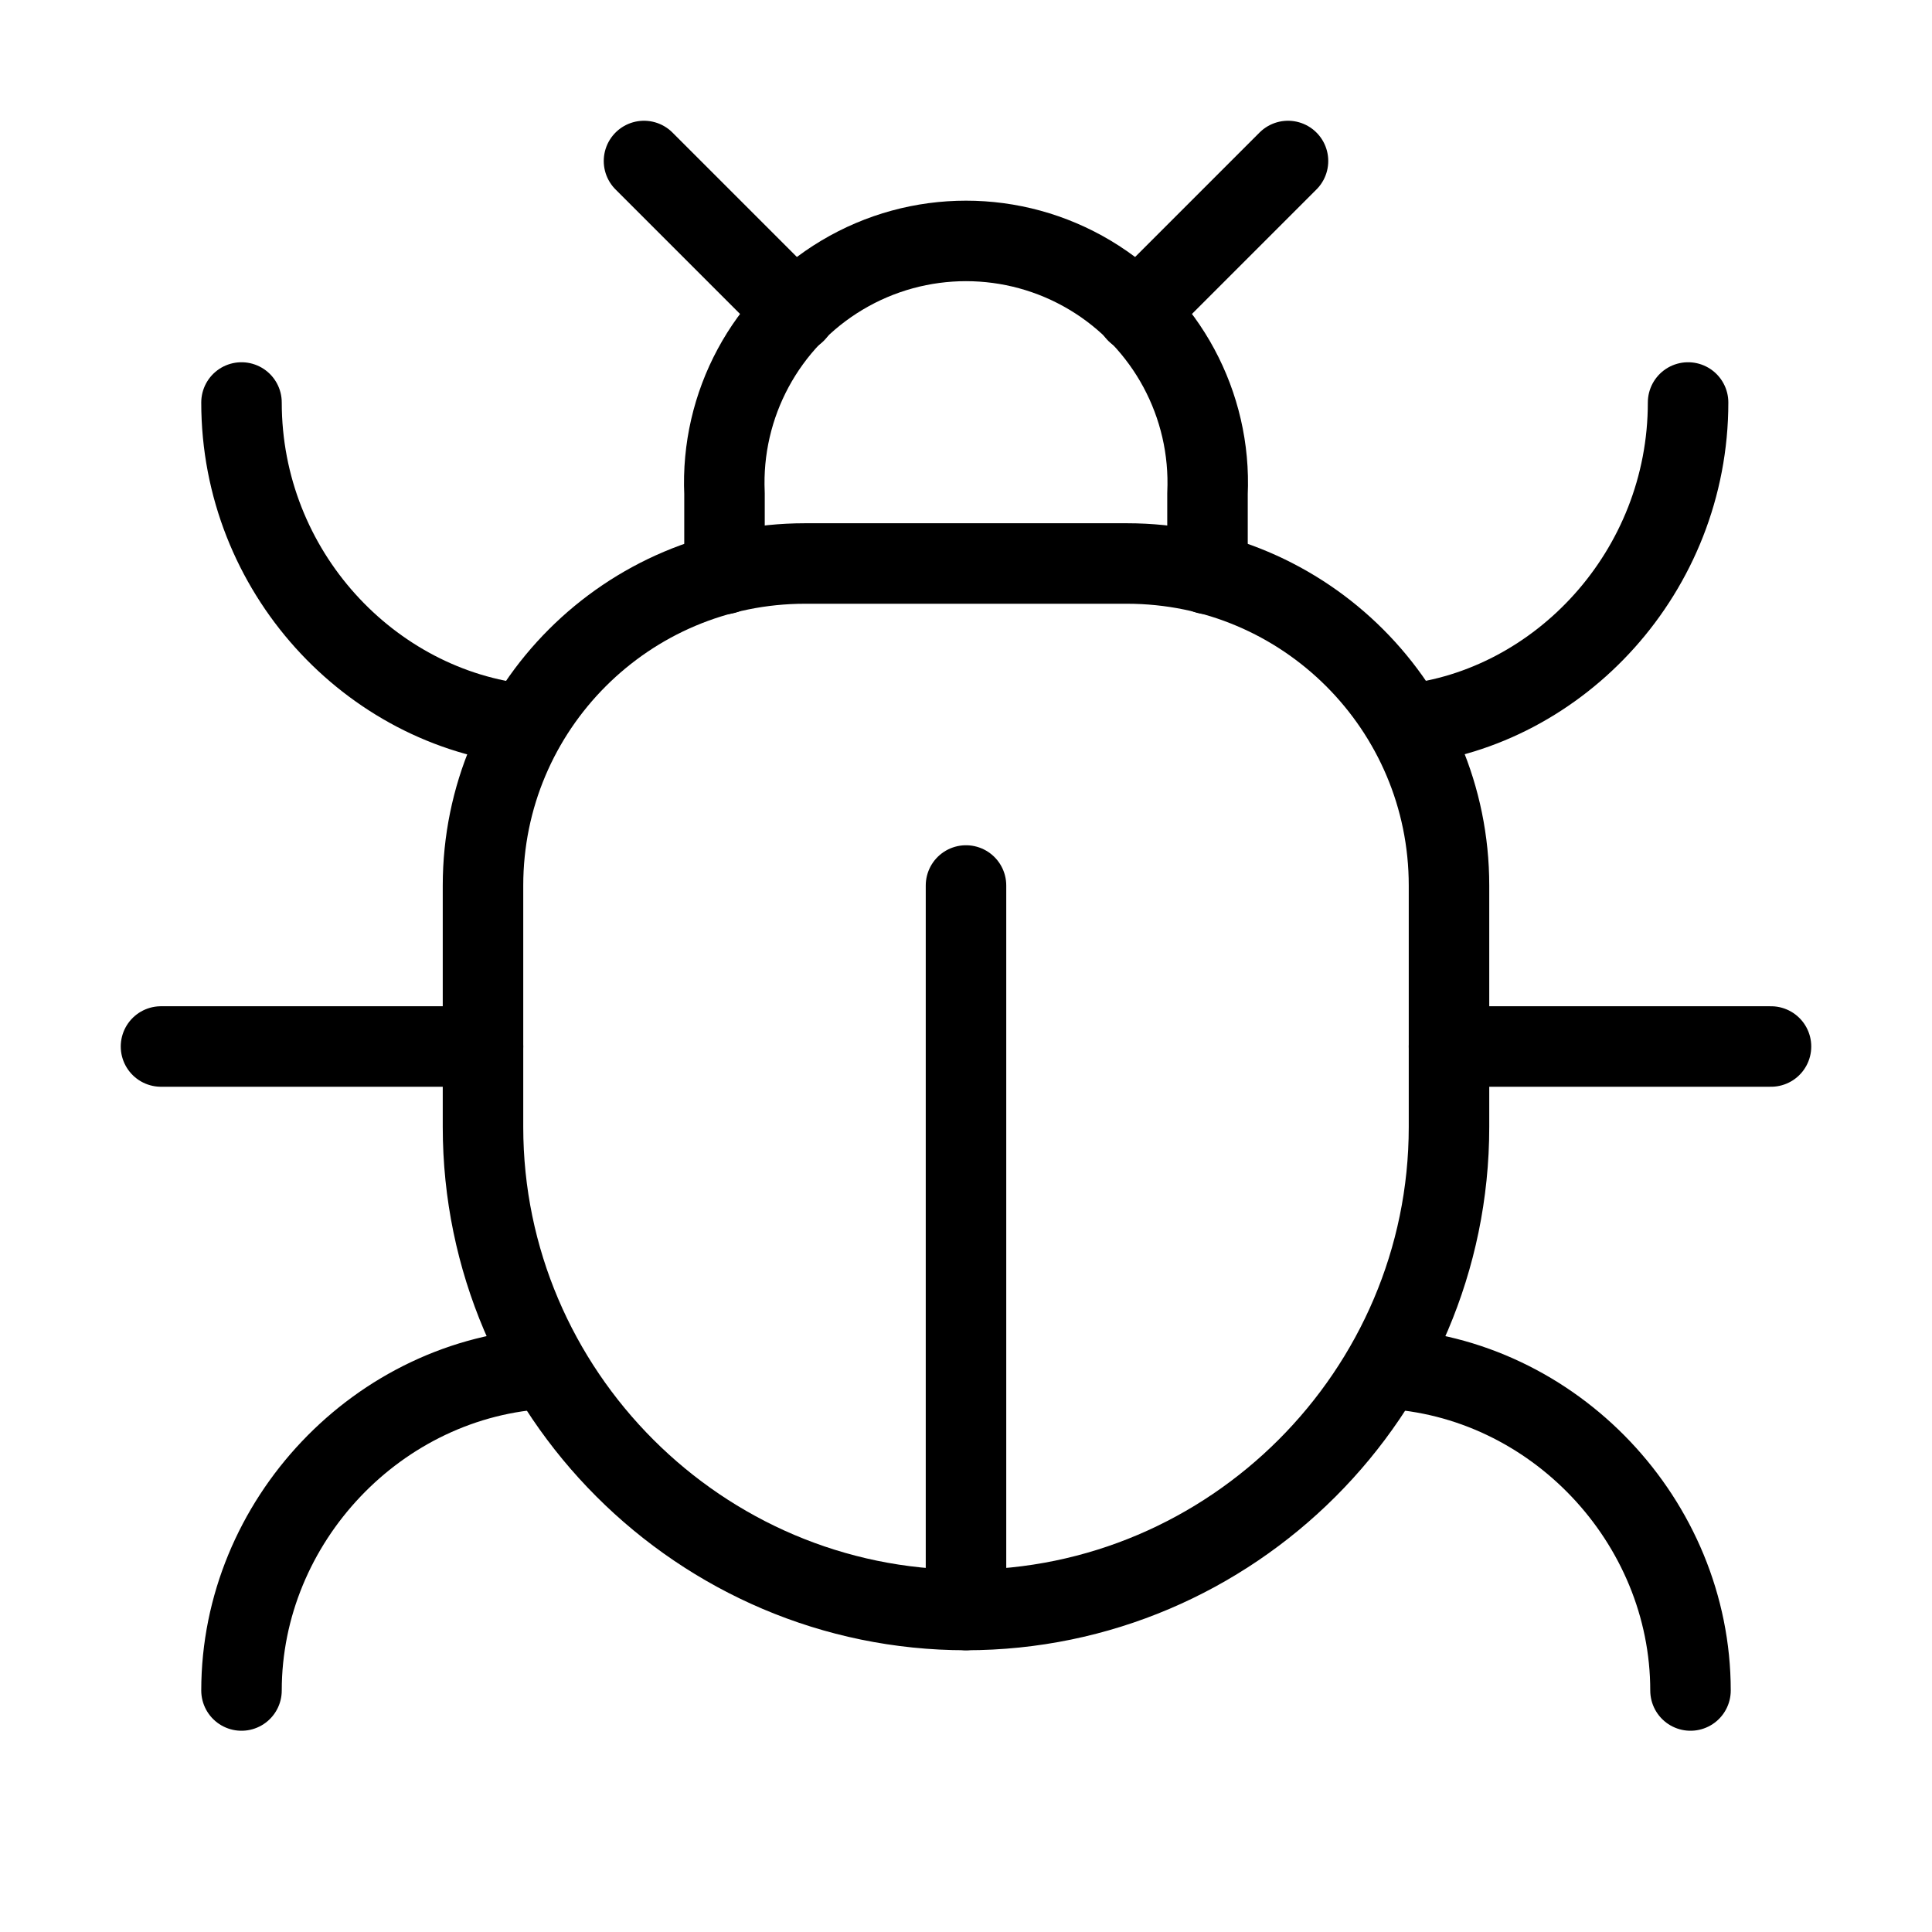
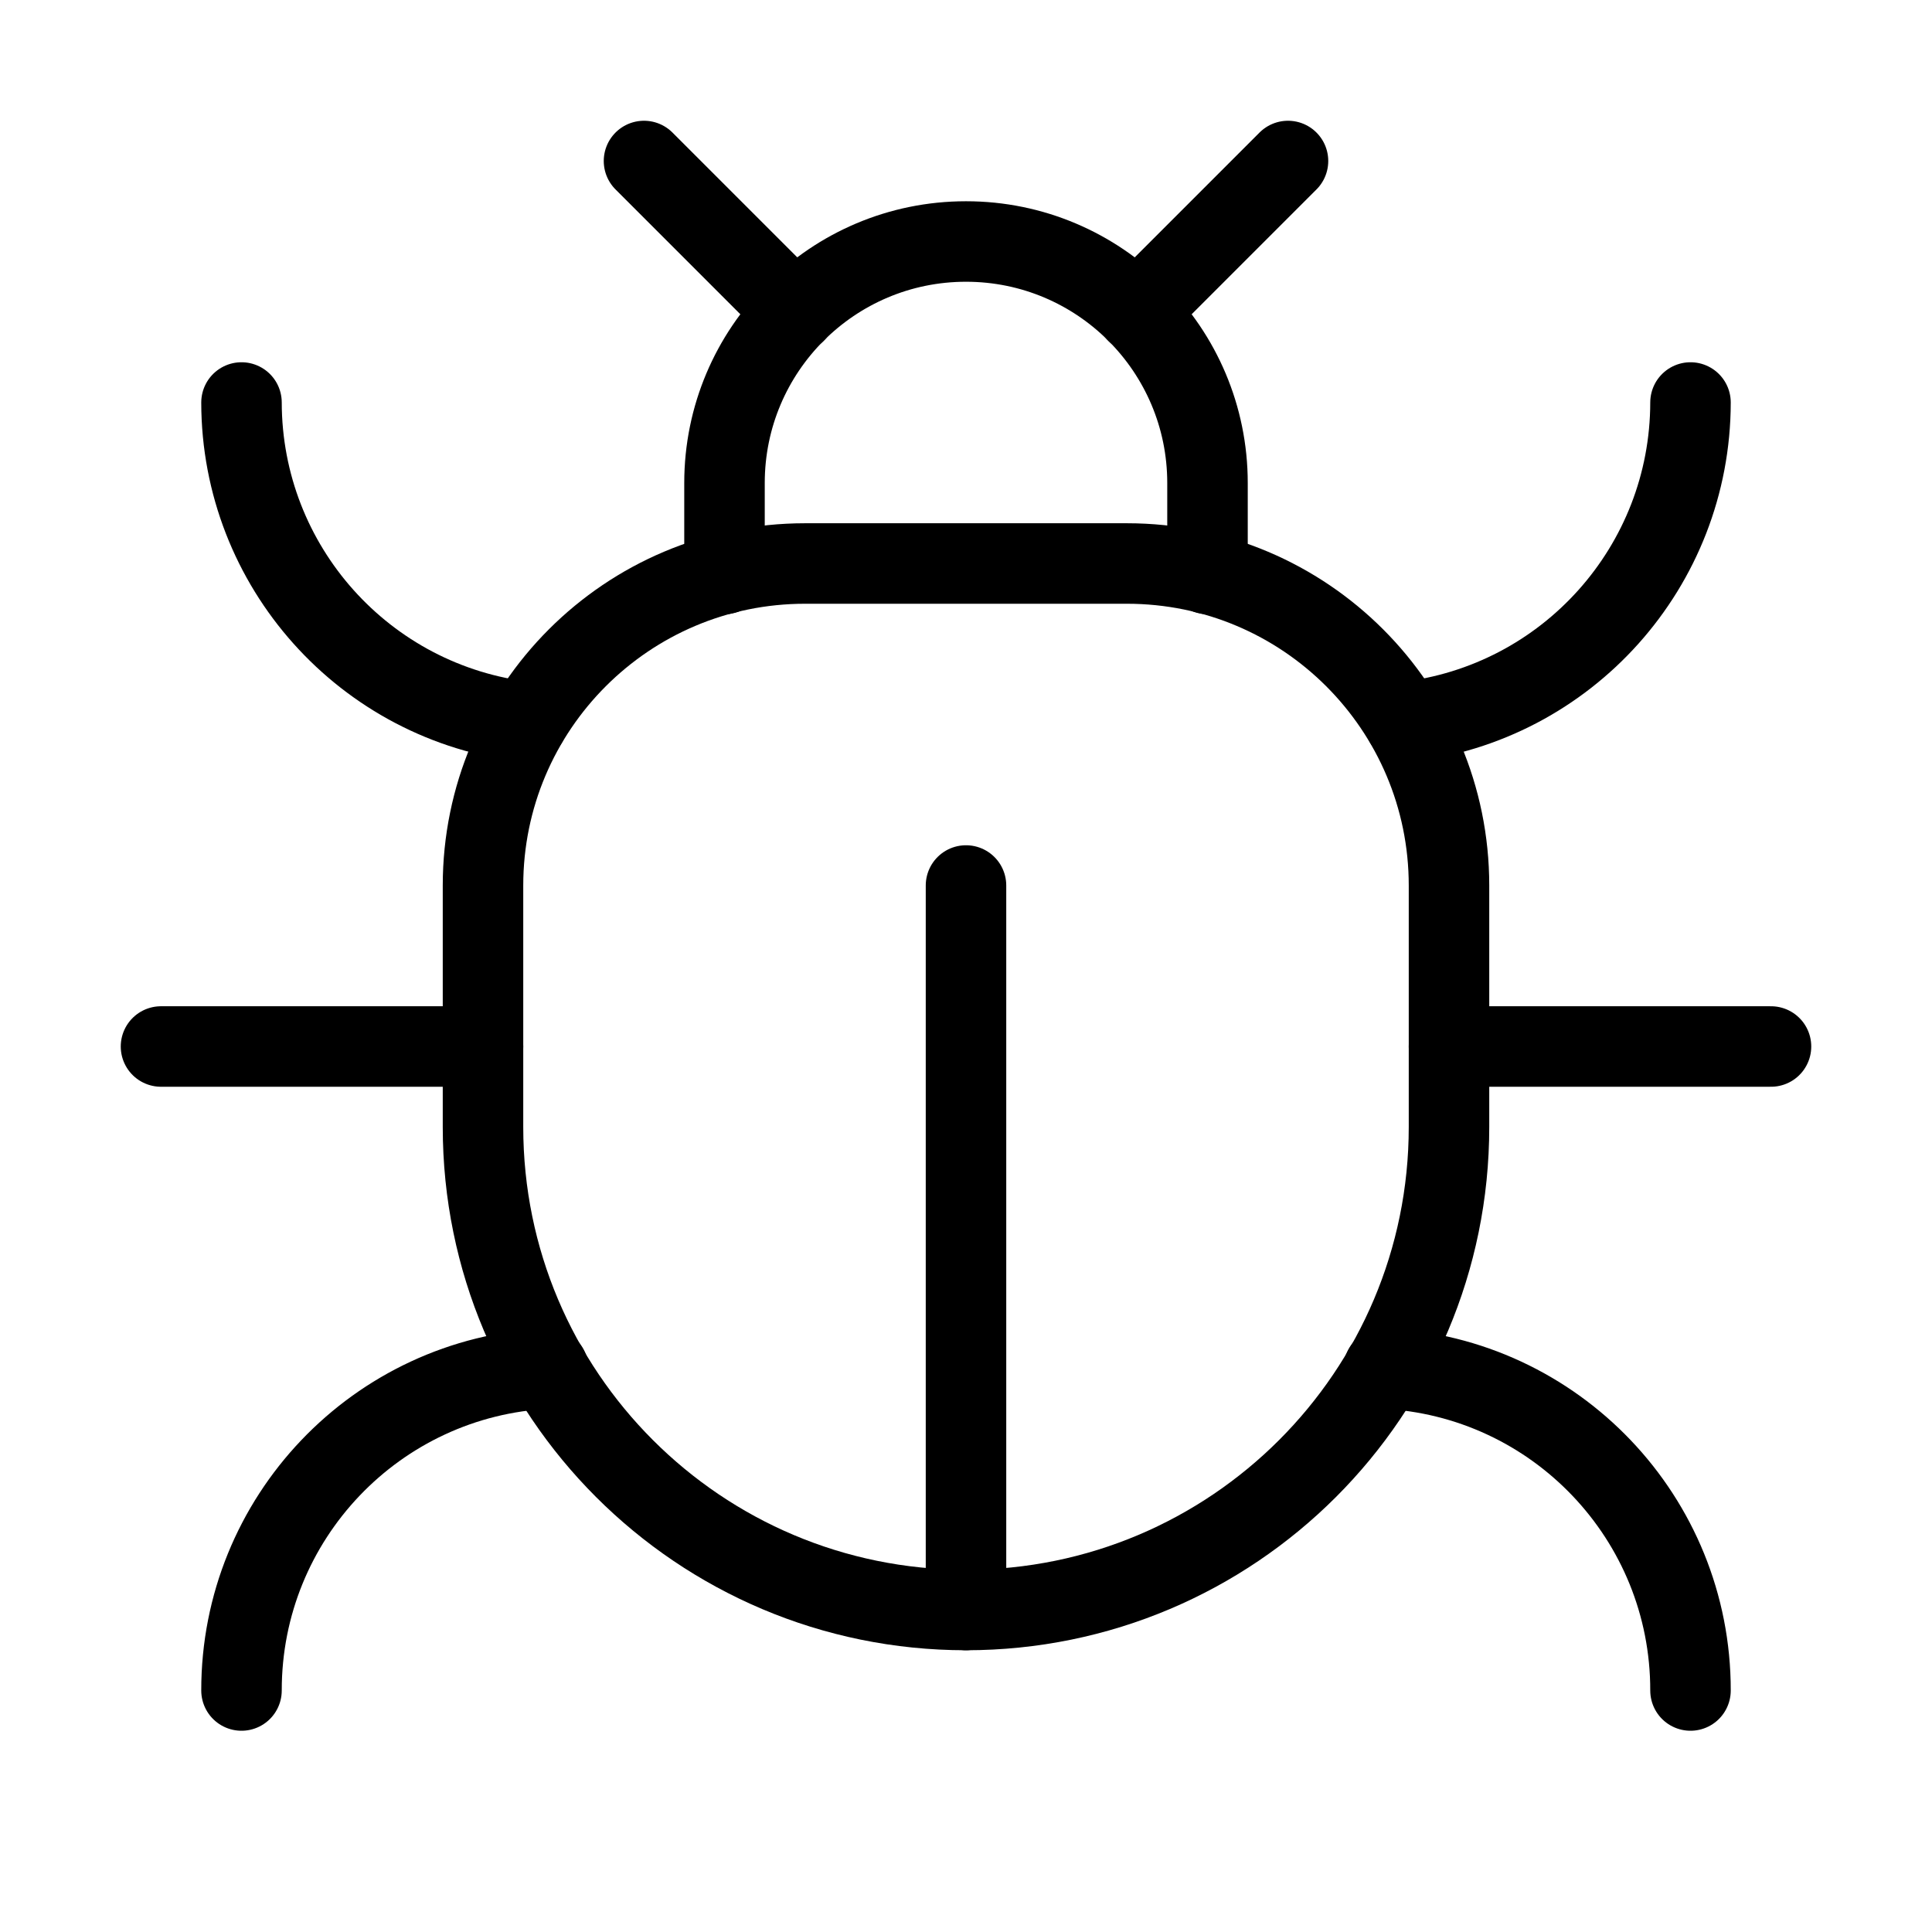
<svg xmlns="http://www.w3.org/2000/svg" width="24" height="24" viewBox="0 0 24 24" fill="none" stroke="currentColor" stroke-width="calc((100vw - 100vh) / 10)" stroke-linecap="round" stroke-linejoin="round">
+   <path vector-effect="non-scaling-stroke" d="M12 20v-9" />
+   <path vector-effect="non-scaling-stroke" d="M14 7a4 4 0 0 1 4 4v3a6 6 0 0 1-12 0v-3a4 4 0 0 1 4-4z" />
+   <path vector-effect="non-scaling-stroke" d="M14.12 3.88 16 2" />
+   <path vector-effect="non-scaling-stroke" d="M21 21a4 4 0 0 0-3.81-4" />
+   <path vector-effect="non-scaling-stroke" d="M21 5a4 4 0 0 1-3.55 3.97" />
+   <path vector-effect="non-scaling-stroke" d="M22 13h-4" />
+   <path vector-effect="non-scaling-stroke" d="M3 21a4 4 0 0 1 3.81-4" />
+   <path vector-effect="non-scaling-stroke" d="M3 5a4 4 0 0 0 3.55 3.97" />
+   <path vector-effect="non-scaling-stroke" d="M6 13H2" />
  <path vector-effect="non-scaling-stroke" d="m8 2 1.88 1.88" />
-   <path vector-effect="non-scaling-stroke" d="M14.12 3.88 16 2" />
-   <path vector-effect="non-scaling-stroke" d="M9 7.13v-1a3.003 3.003 0 1 1 6 0v1" />
-   <path vector-effect="non-scaling-stroke" d="M12 20c-3.3 0-6-2.7-6-6v-3a4 4 0 0 1 4-4h4a4 4 0 0 1 4 4v3c0 3.3-2.7 6-6 6" />
-   <path vector-effect="non-scaling-stroke" d="M12 20v-9" />
-   <path vector-effect="non-scaling-stroke" d="M6.53 9C4.6 8.8 3 7.1 3 5" />
-   <path vector-effect="non-scaling-stroke" d="M6 13H2" />
-   <path vector-effect="non-scaling-stroke" d="M3 21c0-2.1 1.7-3.9 3.8-4" />
-   <path vector-effect="non-scaling-stroke" d="M20.97 5c0 2.1-1.6 3.8-3.5 4" />
-   <path vector-effect="non-scaling-stroke" d="M22 13h-4" />
-   <path vector-effect="non-scaling-stroke" d="M17.2 17c2.1.1 3.8 1.9 3.8 4" />
+   <path vector-effect="non-scaling-stroke" d="M9 7.13V6a3 3 0 1 1 6 0v1.13" />
</svg>
